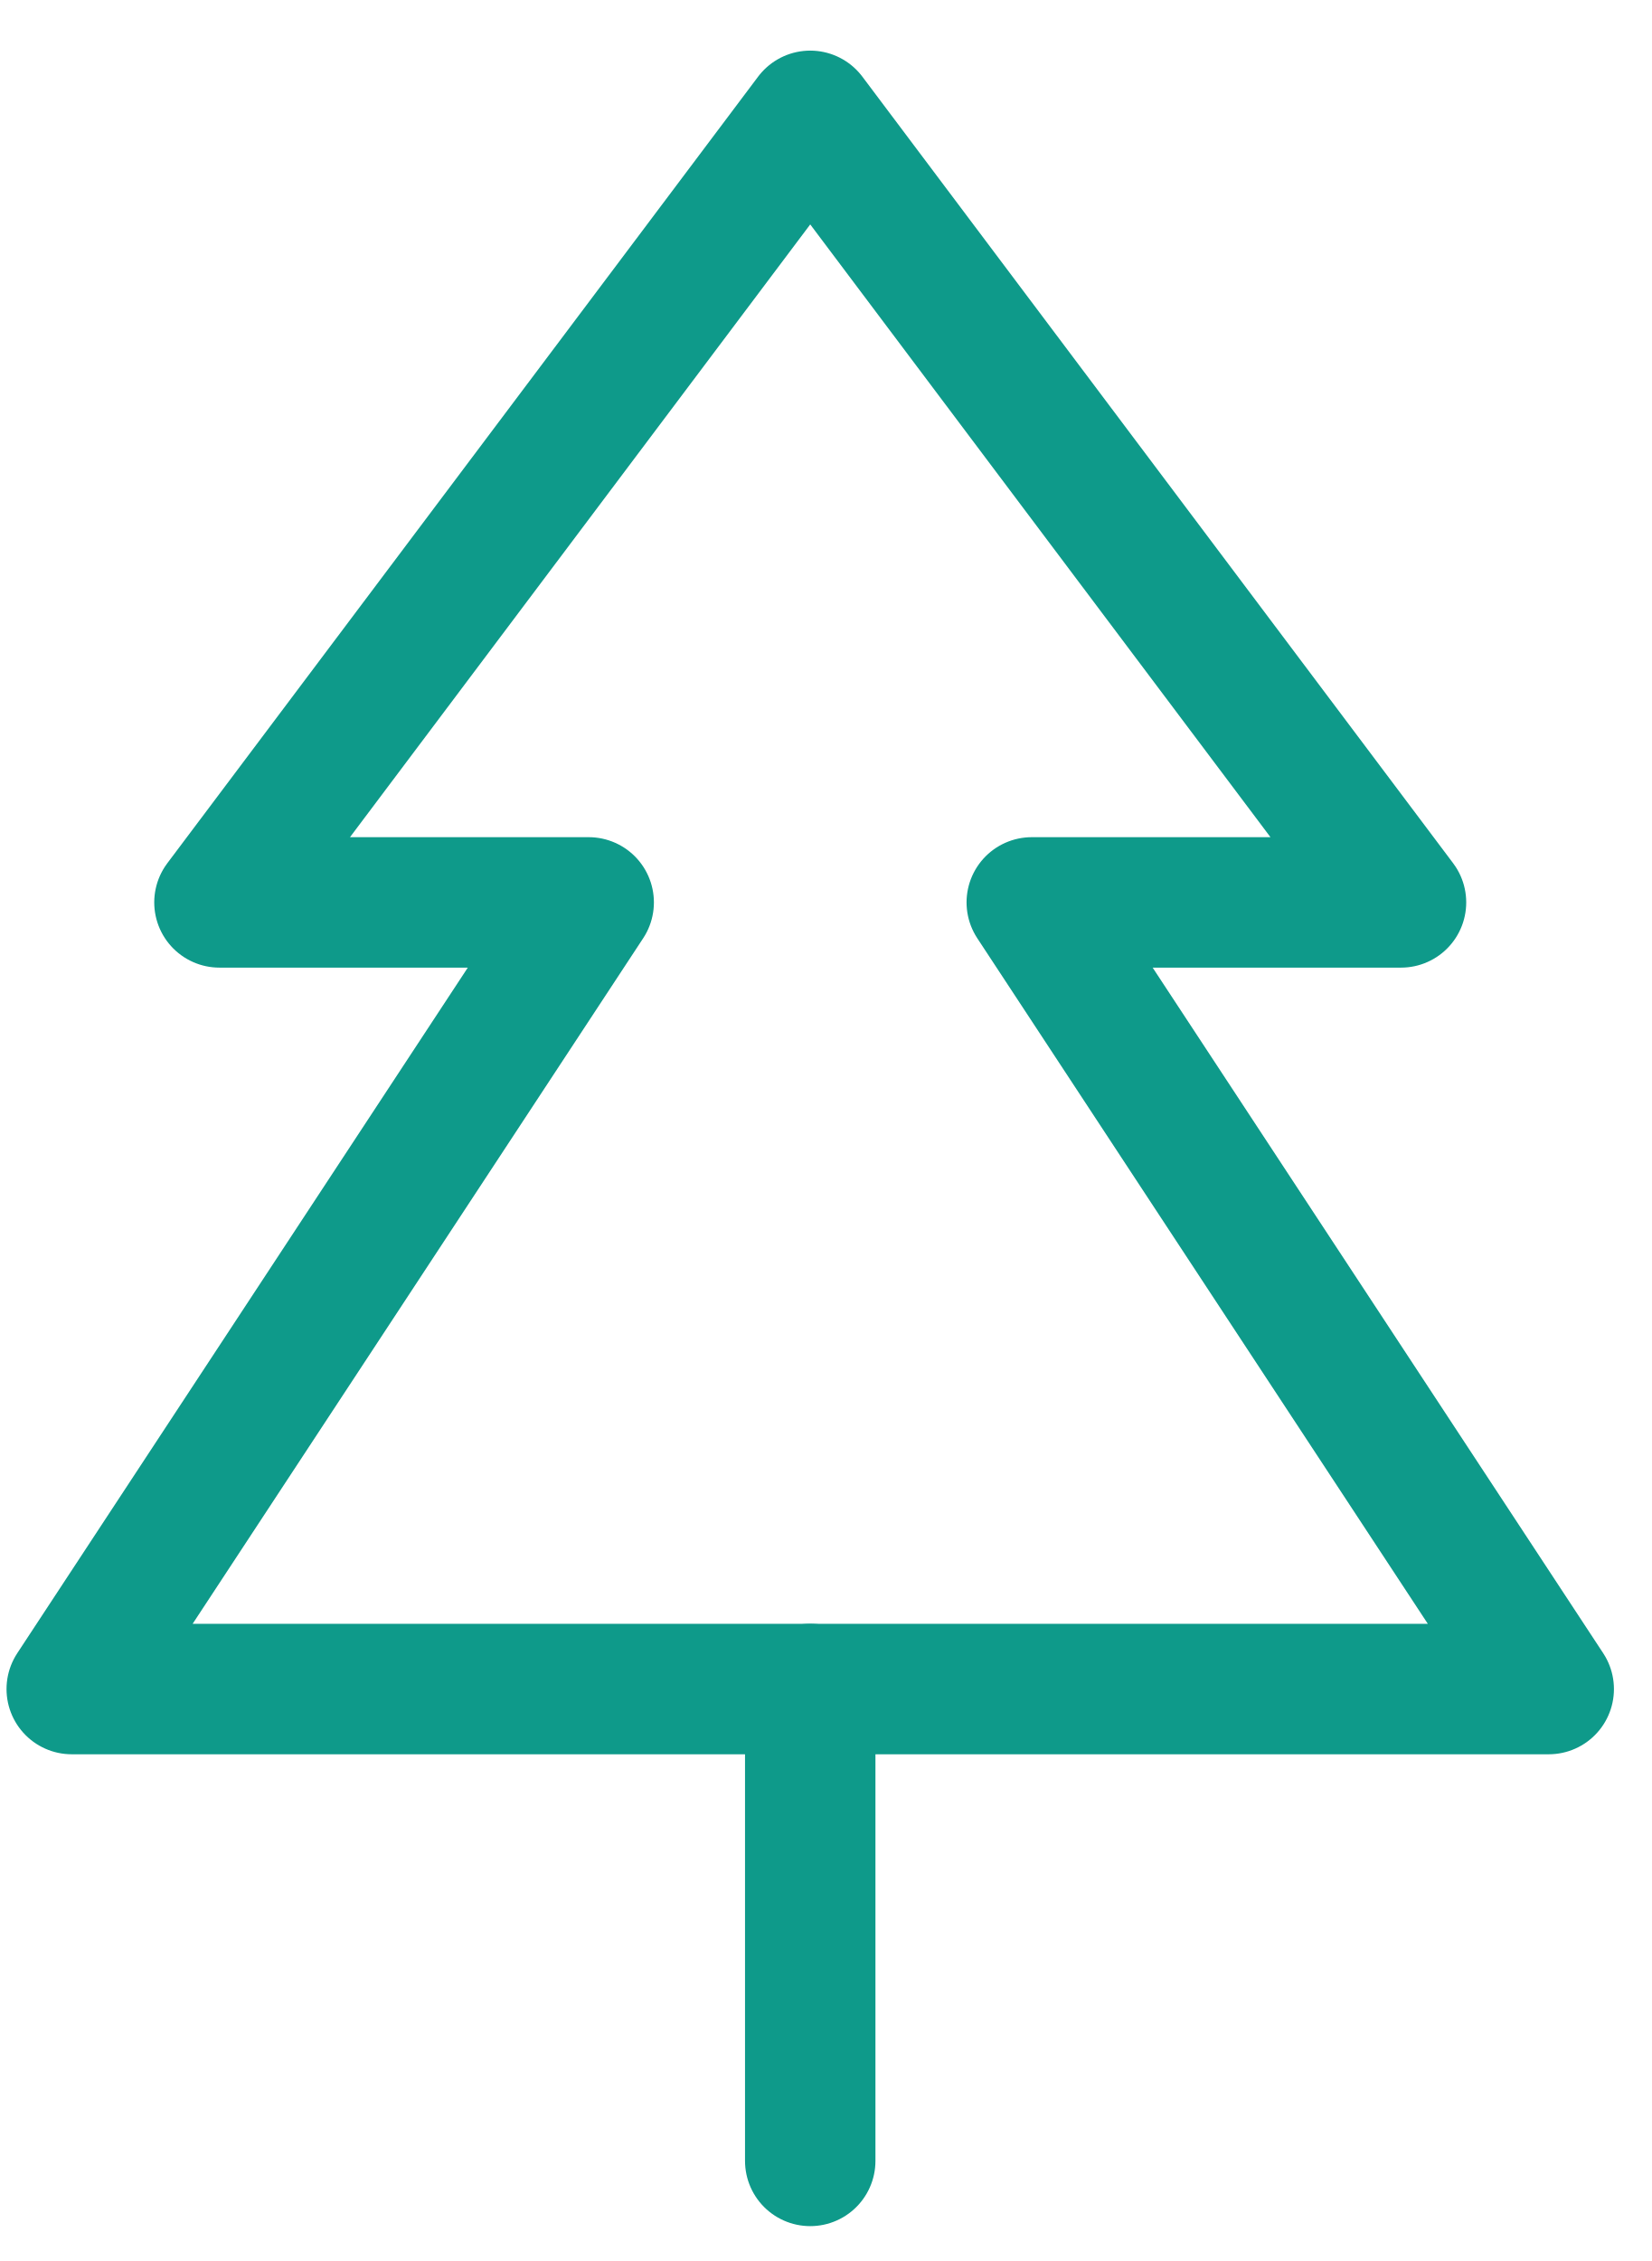
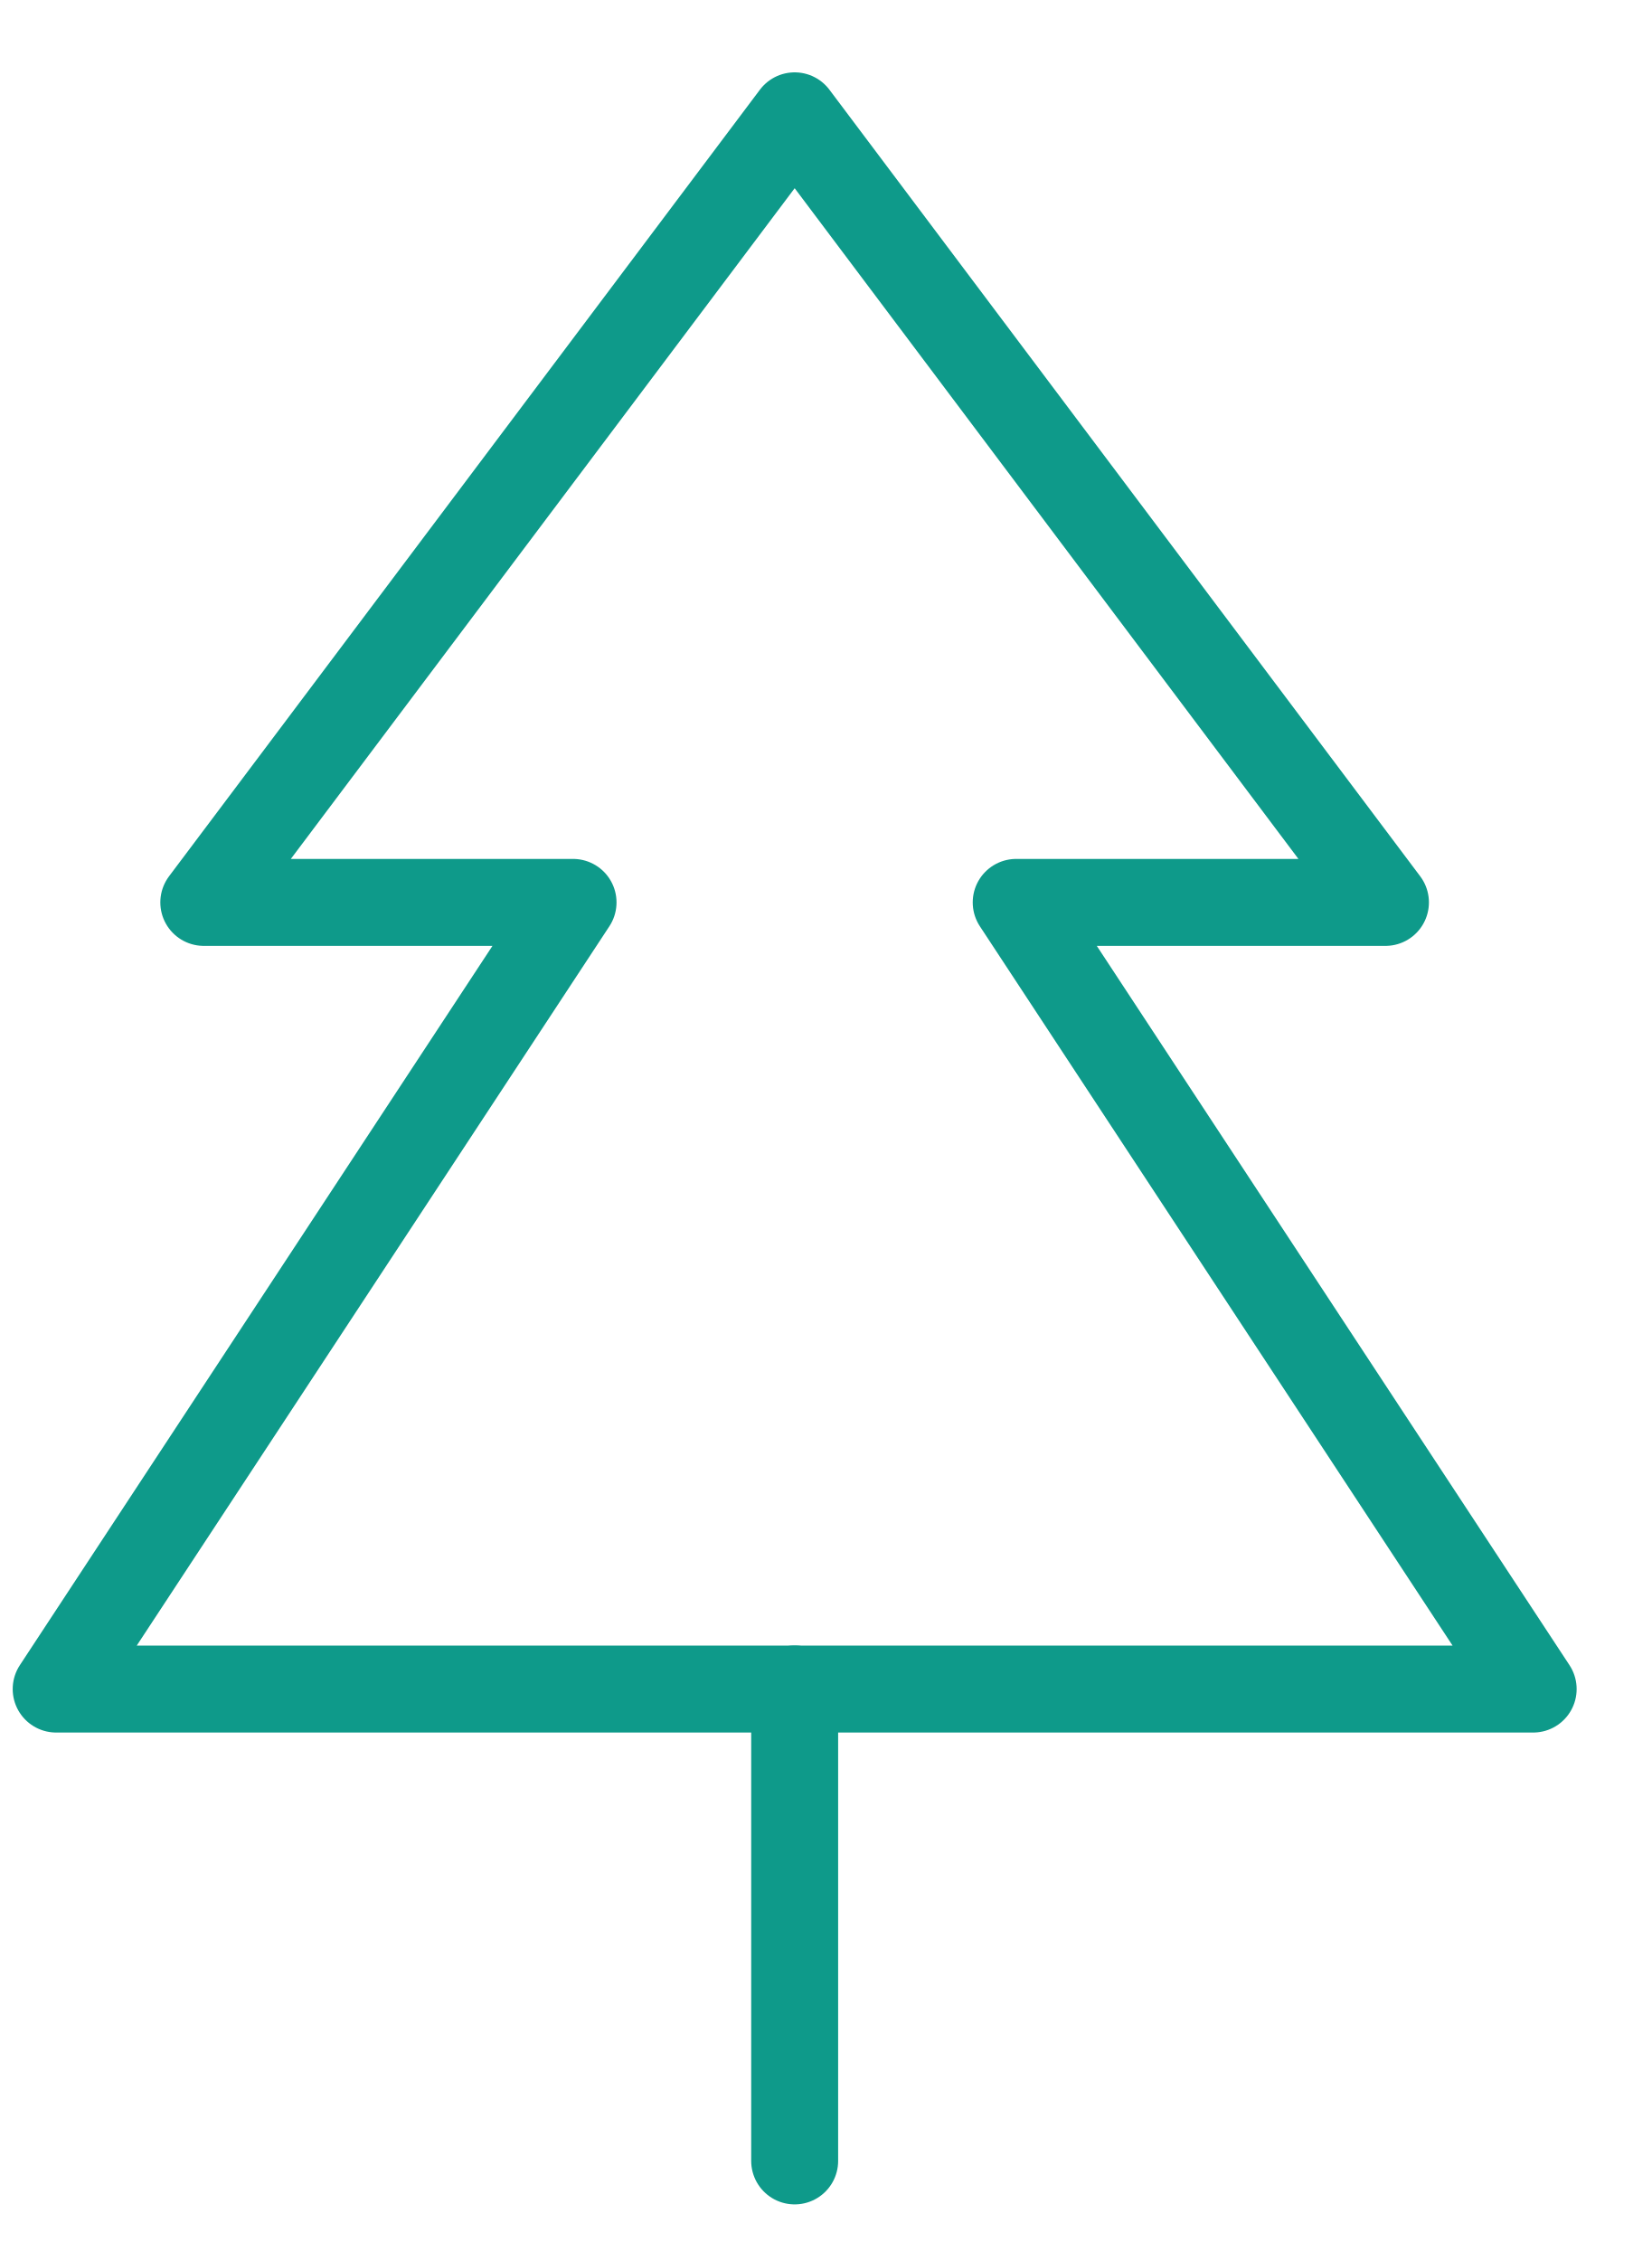
<svg xmlns="http://www.w3.org/2000/svg" width="19" height="26" viewBox="0 0 19 26" fill="none">
-   <path d="M9.319 19.422V24.849" stroke="#0E9A8A" stroke-width="1.5" stroke-linecap="round" stroke-linejoin="round" />
-   <path d="M17.813 19.423H0.825L6.771 10.377H2.524L9.319 1.332L16.114 10.377H11.867L17.813 19.423Z" stroke="#0E9A8A" stroke-width="1.5" stroke-linecap="round" stroke-linejoin="round" />
+   <path d="M9.14 19.422V24.849" stroke="#0E9A8A" stroke-linecap="round" stroke-linejoin="round" />
+   <path d="M17.634 19.423H0.646L6.591 10.377H2.344L9.14 1.332L15.935 10.377H11.688L17.634 19.423Z" stroke="#0E9A8A" stroke-linecap="round" stroke-linejoin="round" />
</svg>
